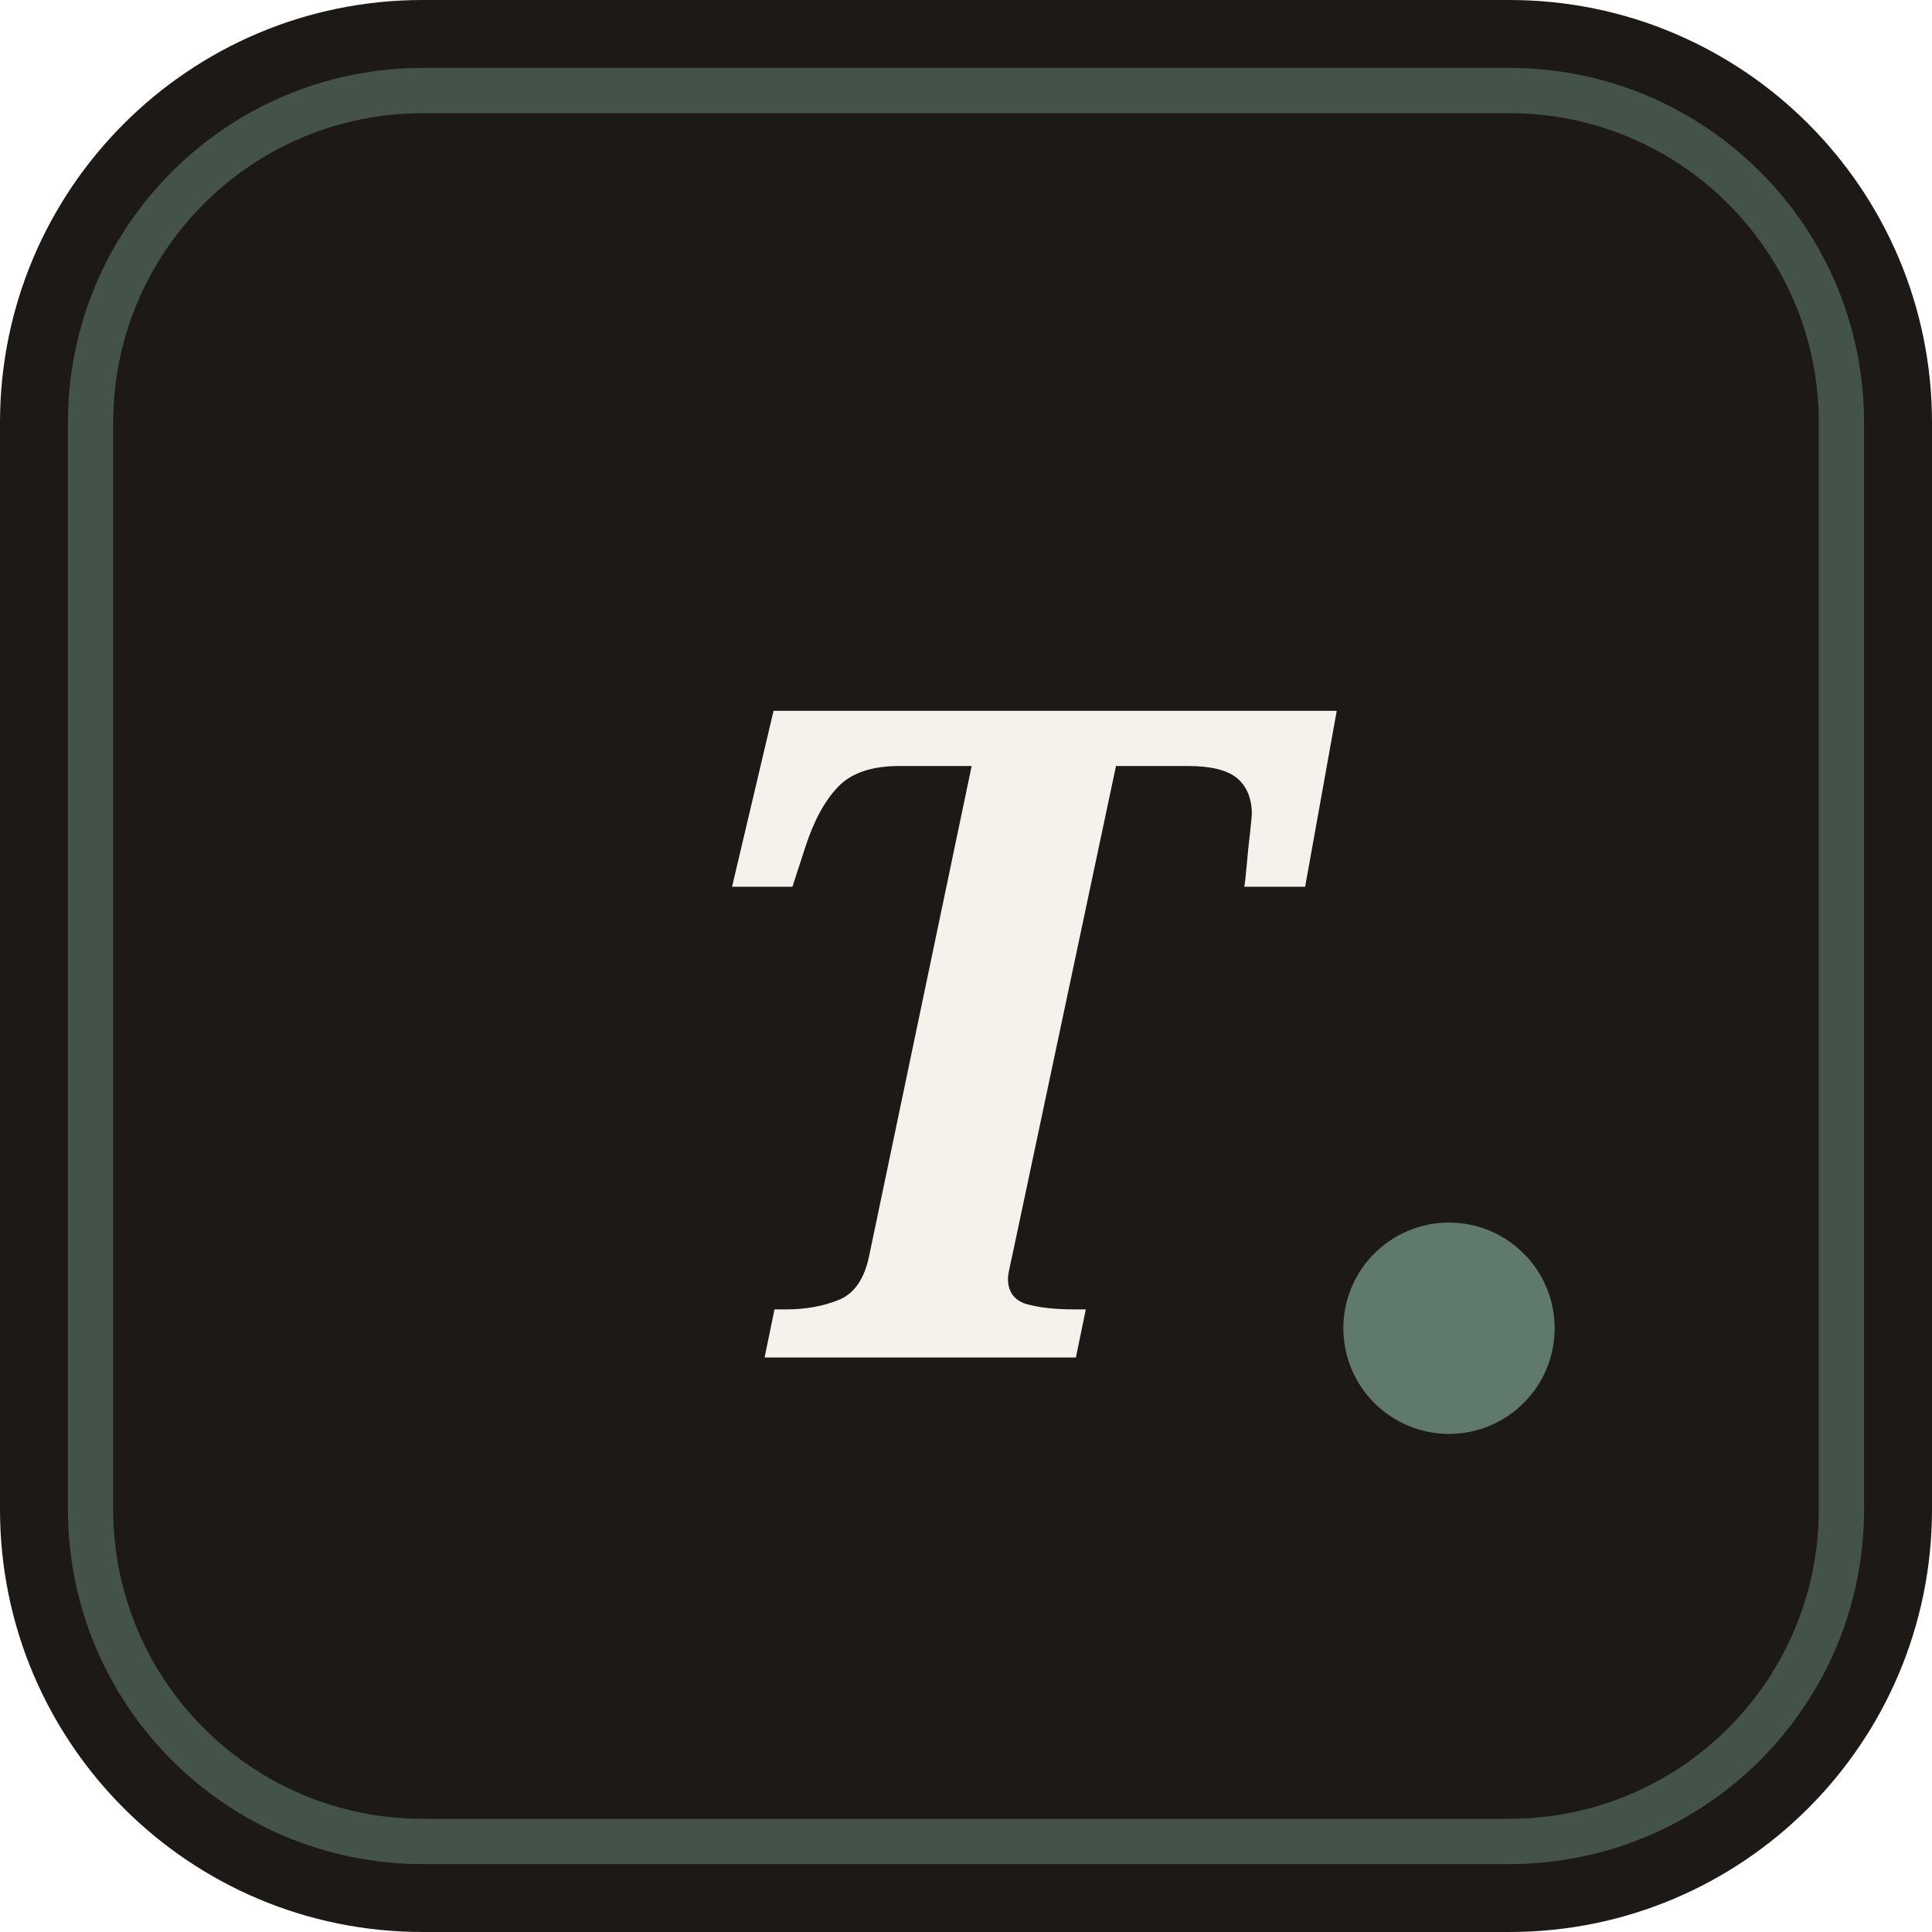
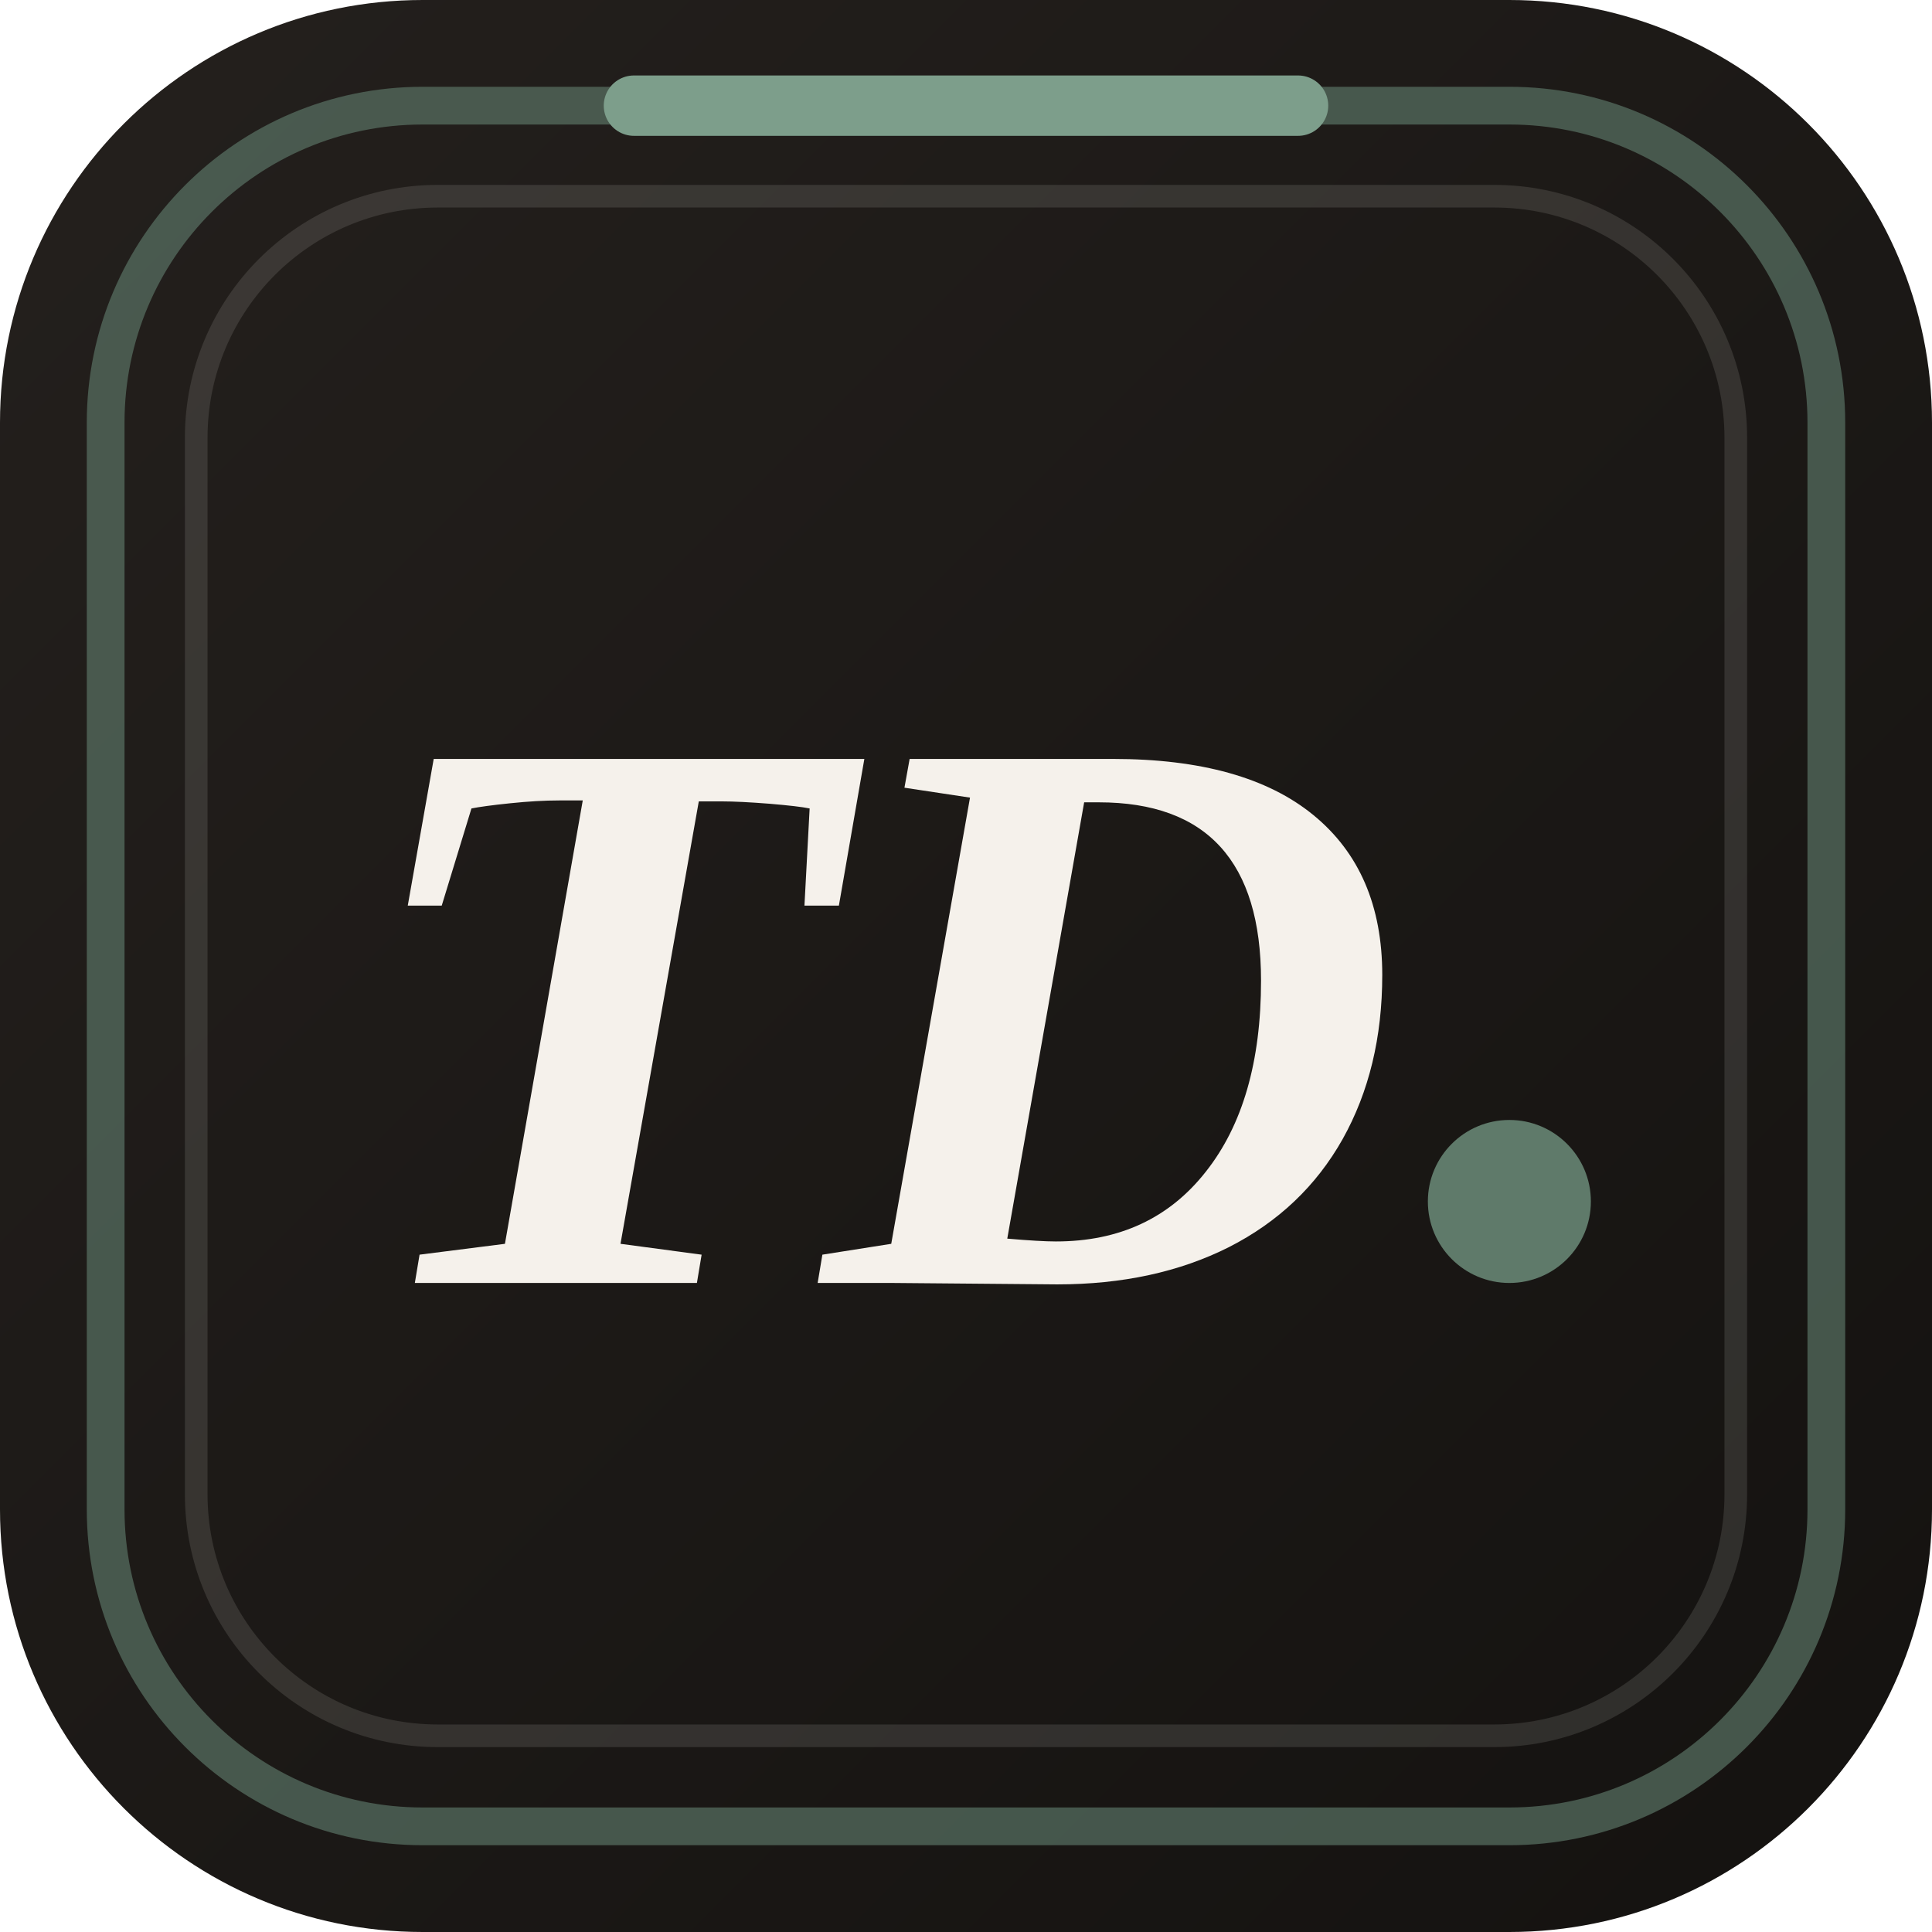
<svg xmlns="http://www.w3.org/2000/svg" viewBox="0 0 64 64" fill="none">
-   <rect width="64" height="64" rx="14" fill="#1C1917" />
-   <rect x="3" y="3" width="58" height="58" rx="11" stroke="#5F7A6A" stroke-width="1.5" stroke-opacity="0.6" />
-   <text x="50%" y="54%" dominant-baseline="middle" text-anchor="middle" fill="#F5F1EB" font-family="Georgia, 'Playfair Display', serif" font-size="30" font-style="italic" font-weight="600">T</text>
-   <circle cx="48" cy="44" r="3.5" fill="#5F7A6A" />
+   <defs>
+     <linearGradient id="atelier-bg" x1="0" y1="0" x2="64" y2="64" gradientUnits="userSpaceOnUse">
+       <stop offset="0%" stop-color="#24201D" />
+       <stop offset="100%" stop-color="#141210" />
+     </linearGradient>
+   </defs>
+   <rect width="64" height="64" rx="14" fill="url(#atelier-bg)" />
+   <rect x="3.5" y="3.5" width="57" height="57" rx="10.5" stroke="#5F7A6A" stroke-width="1.25" stroke-opacity="0.65" />
+   <rect x="6.5" y="6.5" width="51" height="51" rx="8" stroke="#F5F1EB" stroke-width="0.75" stroke-opacity="0.12" />
+   <line x1="21" y1="3.5" x2="43" y2="3.5" stroke="#7D9E8B" stroke-width="2" stroke-linecap="round" />
+   <text x="29" y="42.5" text-anchor="middle" fill="#F5F1EB" font-family="Georgia, 'Playfair Display', 'Times New Roman', serif" font-size="26.5" font-style="italic" font-weight="600" letter-spacing="-0.5">TD</text>
+   <circle cx="50" cy="39.8" r="2.7" fill="#5F7A6A" />
</svg>
